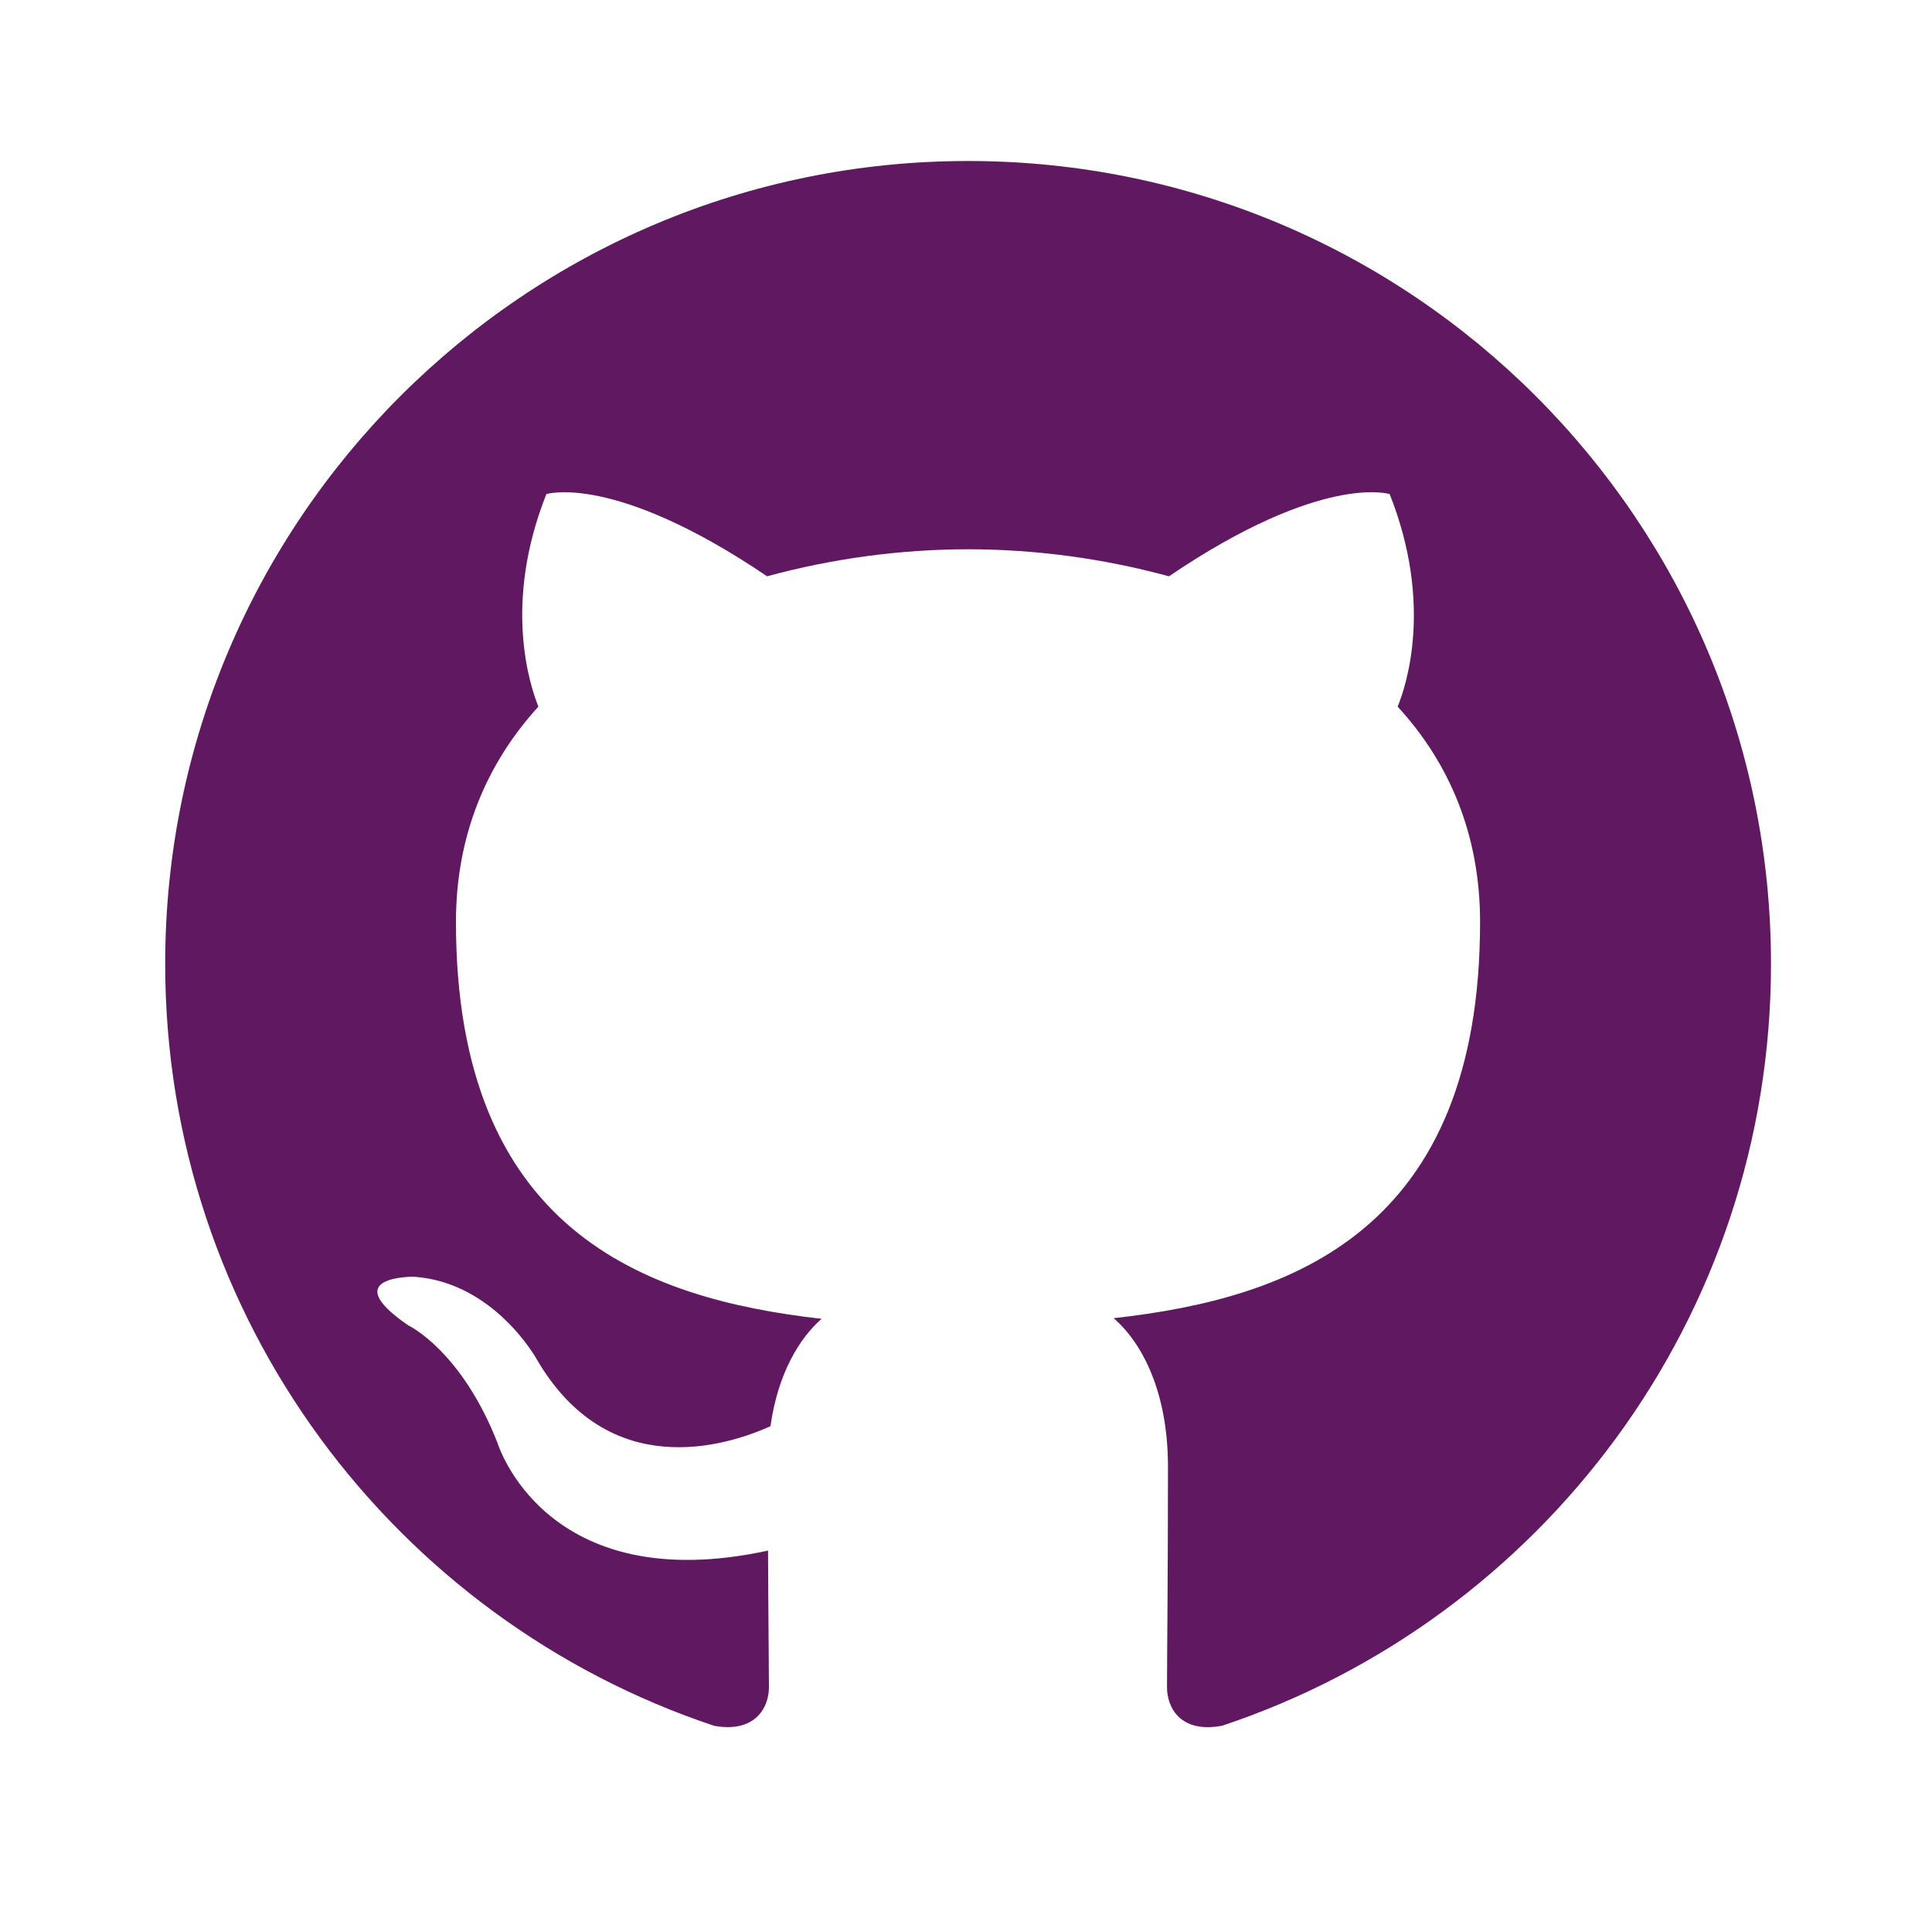
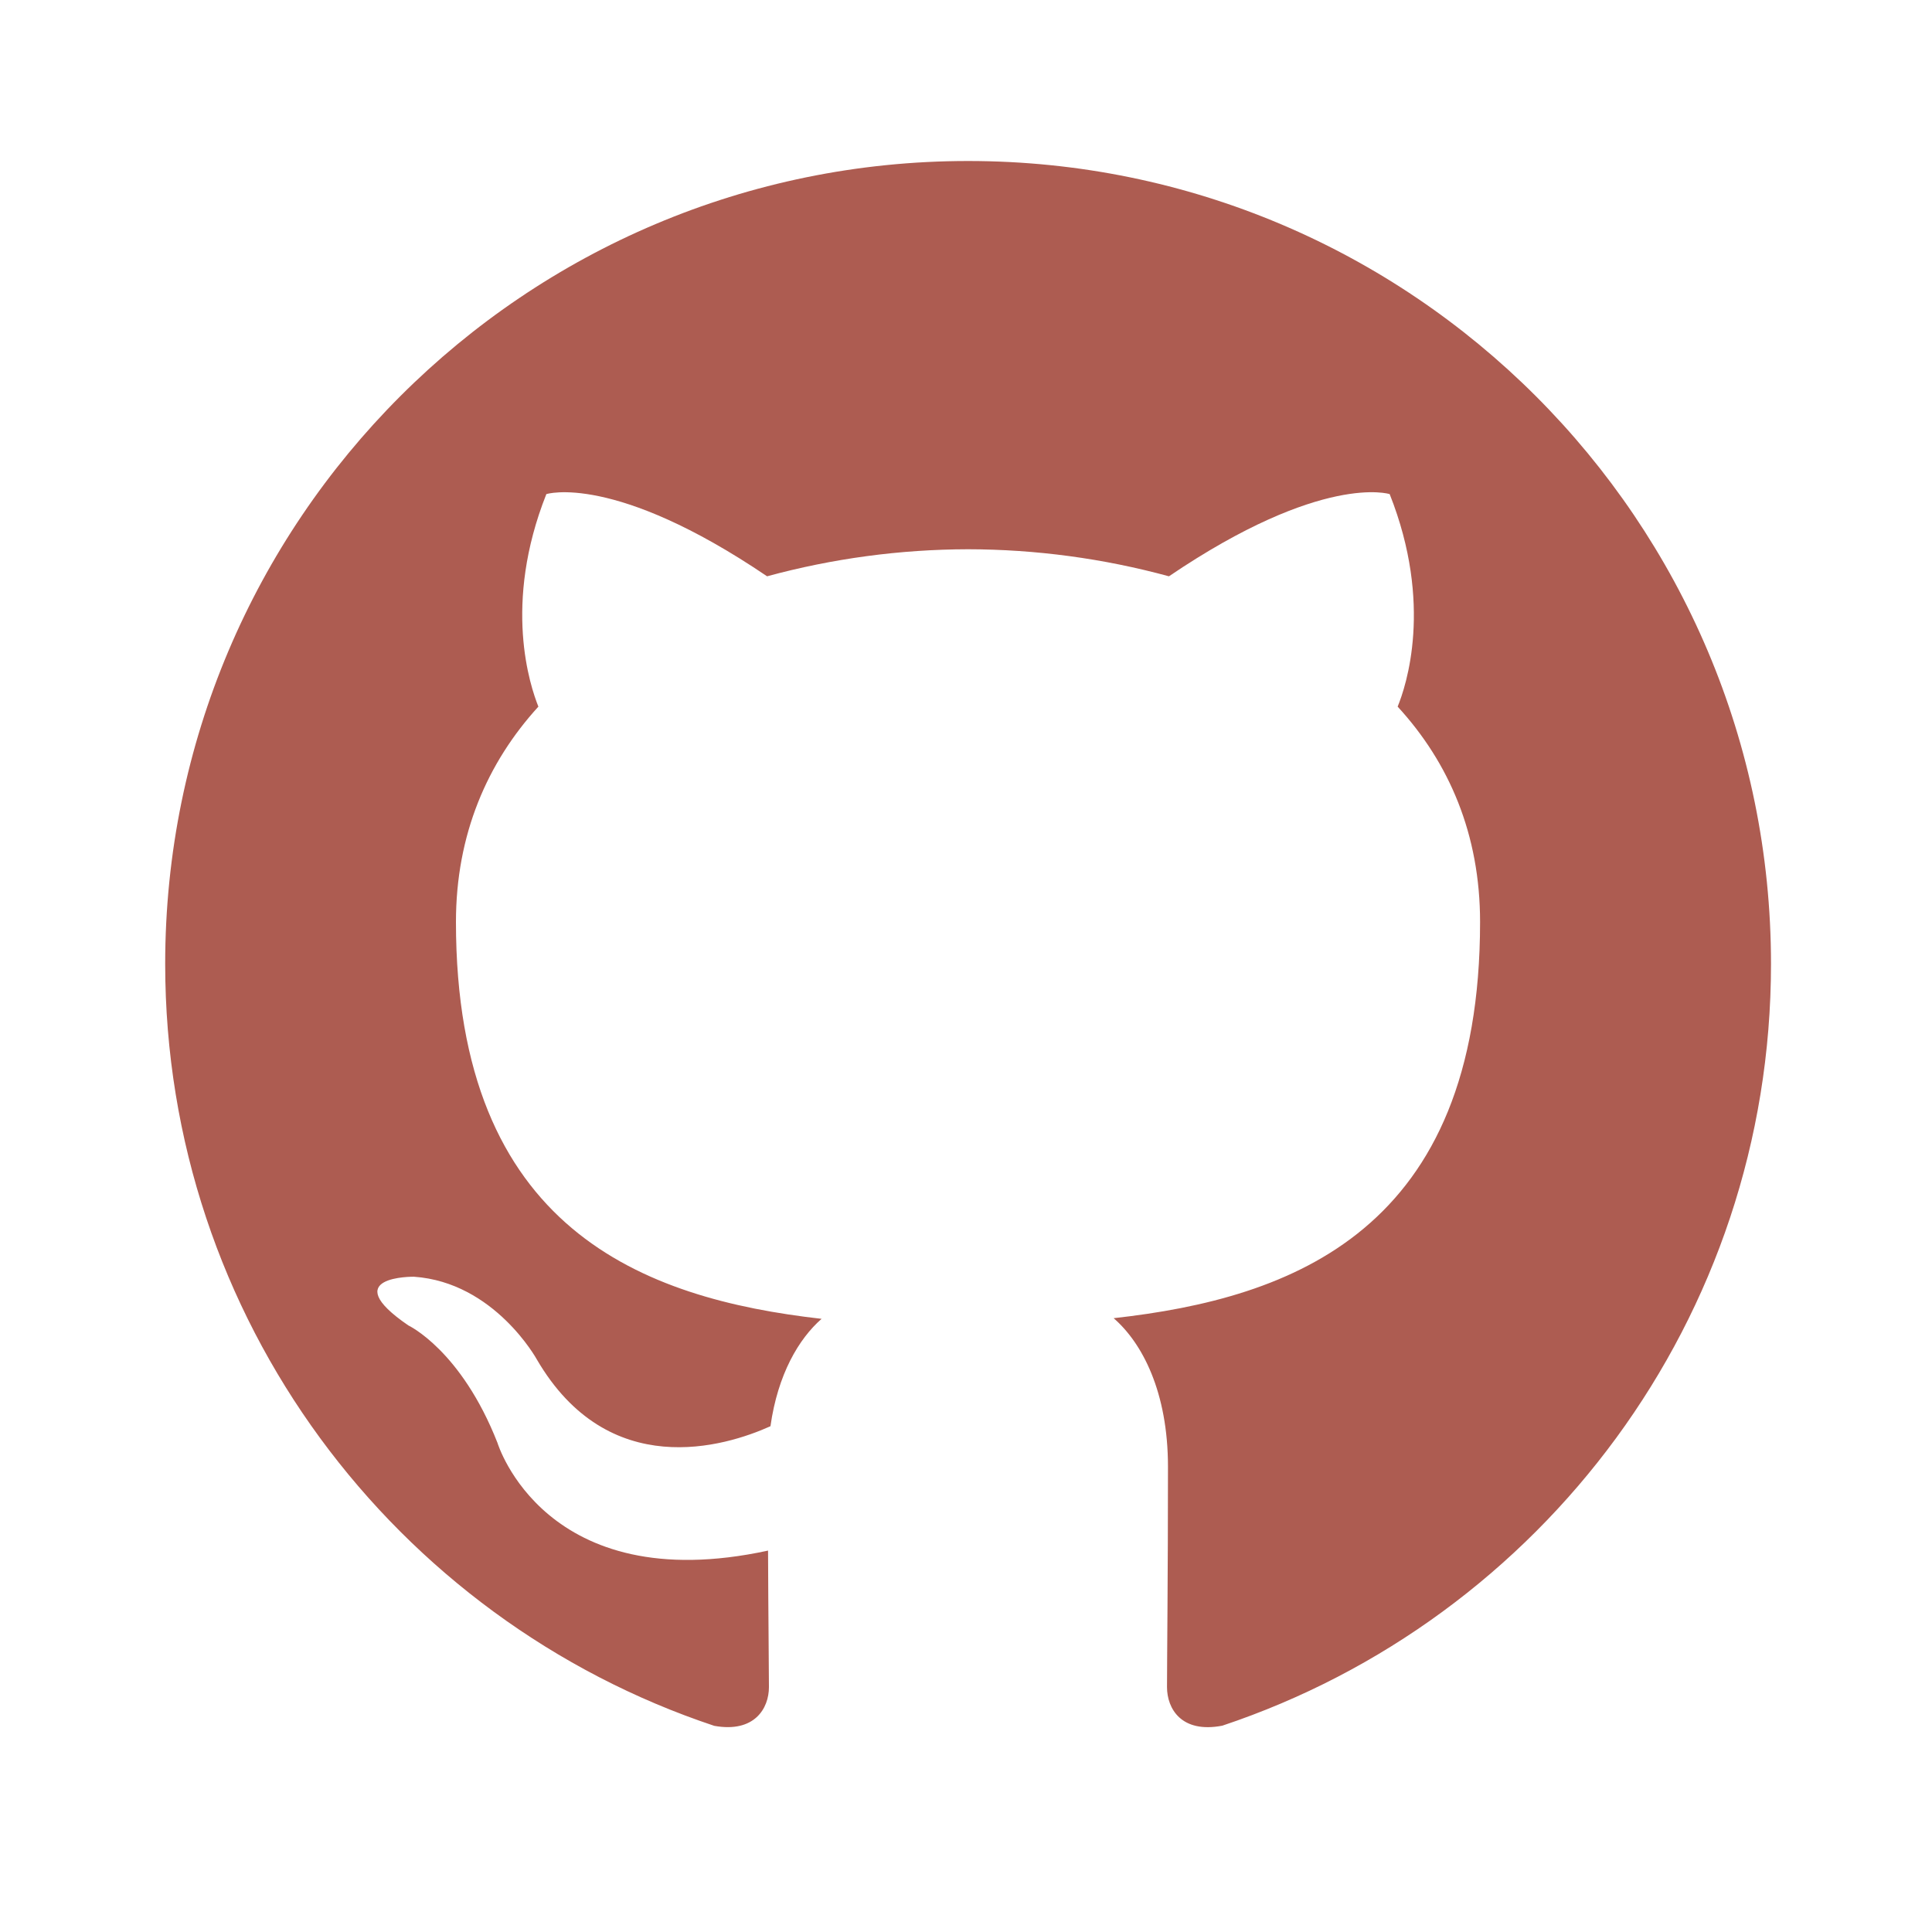
- <svg xmlns="http://www.w3.org/2000/svg" viewBox="0 0 24 24" fill="#601960" width="24" height="24">
+ <svg xmlns="http://www.w3.org/2000/svg" viewBox="0 0 24 24" fill="#AD5C51" width="24" height="24">
  <path fill-rule="evenodd" clip-rule="evenodd" d="M12.026 2c-5.509 0-9.974 4.465-9.974 9.974 0 4.406 2.857 8.145 6.821 9.465.499.09.679-.217.679-.481 0-.237-.008-.865-.011-1.696-2.775.602-3.361-1.338-3.361-1.338-.452-1.152-1.107-1.459-1.107-1.459-.905-.619.069-.605.069-.605 1.002.07 1.527 1.028 1.527 1.028.89 1.524 2.336 1.084 2.902.829.091-.645.351-1.085.635-1.334-2.214-.251-4.542-1.107-4.542-4.93 0-1.087.389-1.979 1.024-2.675-.101-.253-.446-1.268.099-2.64 0 0 .837-.269 2.742 1.021a9.582 9.582 0 0 1 2.496-.336 9.554 9.554 0 0 1 2.496.336c1.906-1.291 2.742-1.021 2.742-1.021.545 1.372.203 2.387.099 2.64.64.696 1.024 1.587 1.024 2.675 0 3.833-2.33 4.675-4.552 4.922.355.308.675.916.675 1.846 0 1.334-.012 2.41-.012 2.737 0 .267.178.577.687.479C19.146 20.115 22 16.379 22 11.974 22 6.465 17.535 2 12.026 2z" />
</svg>
